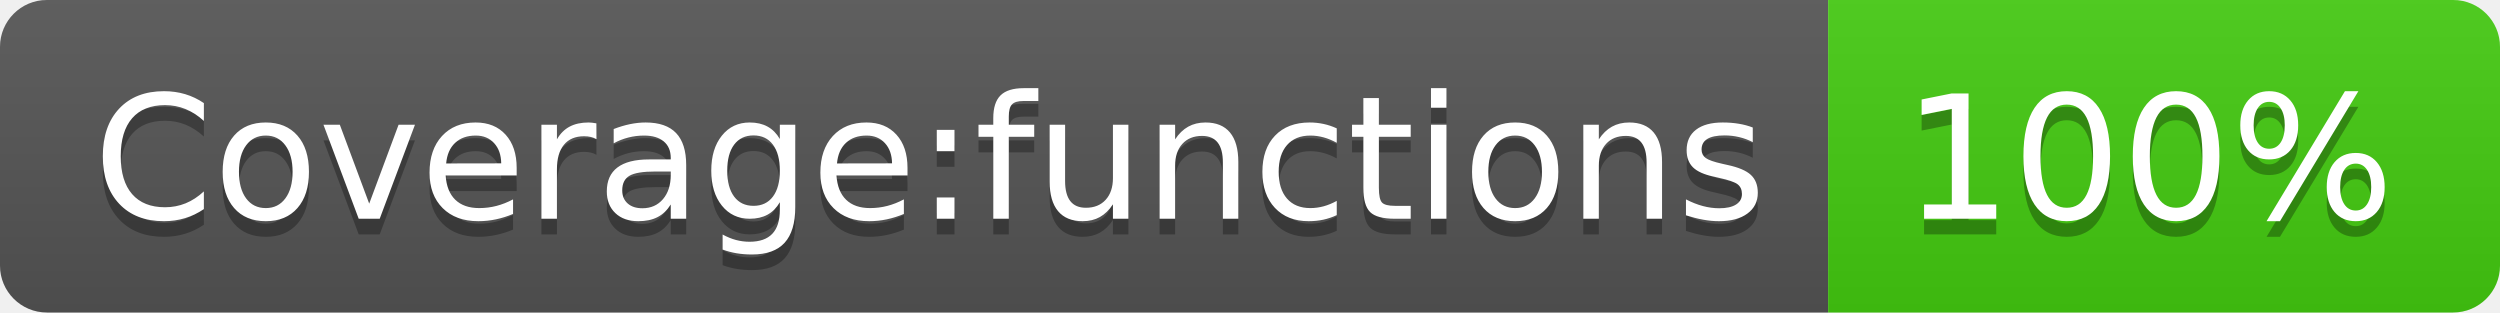
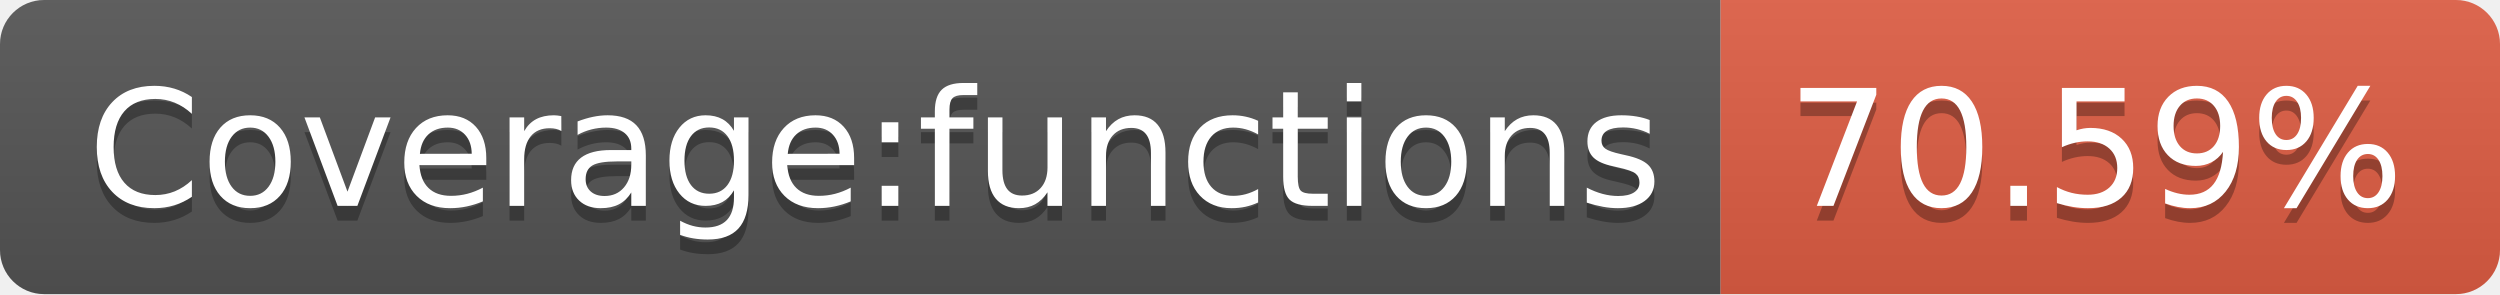
- <svg xmlns="http://www.w3.org/2000/svg" width="160" height="20">
+ <svg xmlns="http://www.w3.org/2000/svg" width="170" height="20">
  <linearGradient id="b" x2="0" y2="100%">
    <stop offset="0" stop-color="#bbb" stop-opacity=".1" />
    <stop offset="1" stop-opacity=".1" />
  </linearGradient>
  <clipPath id="a">
-     <rect width="160" height="20" rx="3" fill="#fff" />
+     <rect width="170" height="20" rx="3" fill="#fff" />
  </clipPath>
  <g clip-path="url(#a)">
    <path fill="#555" d="M0 0h117v20H0z" />
-     <path fill="#4c1" d="M117 0h43v20H117z" />
-     <path fill="url(#b)" d="M0 0h160v20H0z" />
+     <path fill="#e05d44" d="M117 0h53v20H117z" />
+     <path fill="url(#b)" d="M0 0h170v20H0z" />
  </g>
  <g fill="#fff" text-anchor="middle" font-family="DejaVu Sans,Verdana,Geneva,sans-serif" font-size="110">
    <text x="595" y="150" fill="#010101" fill-opacity=".3" transform="scale(.1)" textLength="1070">Coverage:functions</text>
    <text x="595" y="140" transform="scale(.1)" textLength="1070">Coverage:functions</text>
-     <text x="1375" y="150" fill="#010101" fill-opacity=".3" transform="scale(.1)" textLength="330">100%</text>
-     <text x="1375" y="140" transform="scale(.1)" textLength="330">100%</text>
+     <text x="1425" y="150" fill="#010101" fill-opacity=".3" transform="scale(.1)" textLength="430">70.59%</text>
+     <text x="1425" y="140" transform="scale(.1)" textLength="430">70.59%</text>
  </g>
</svg>
